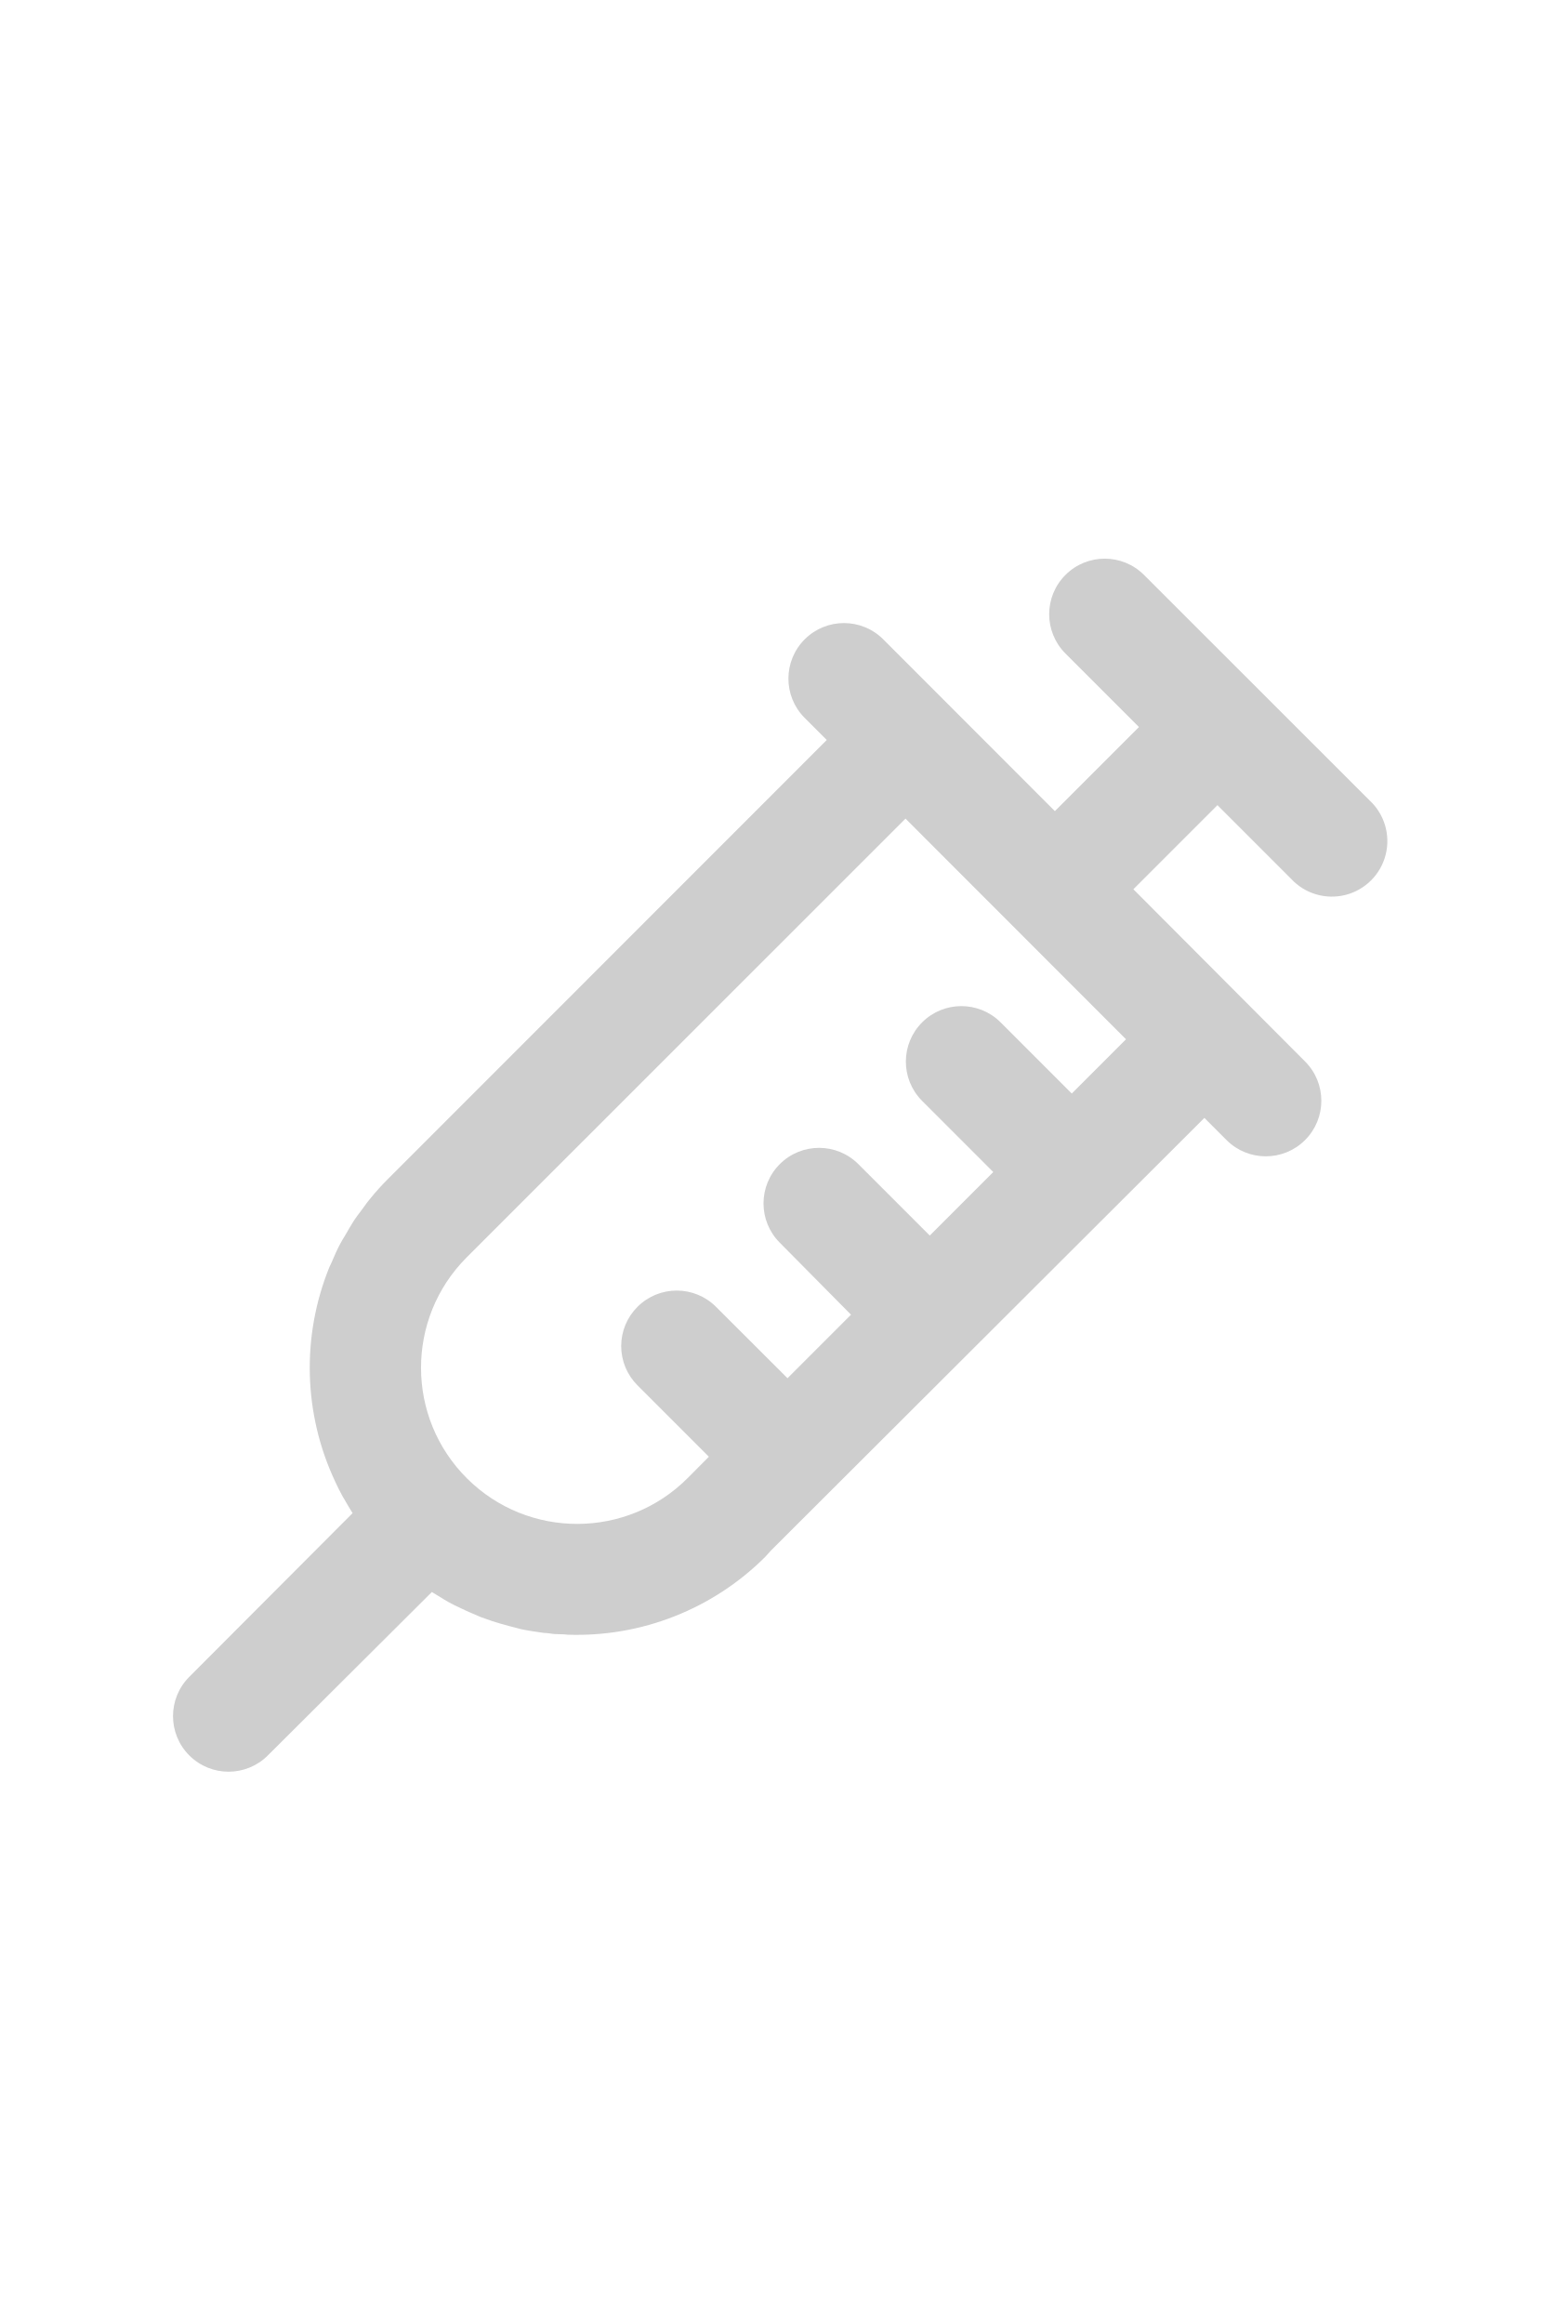
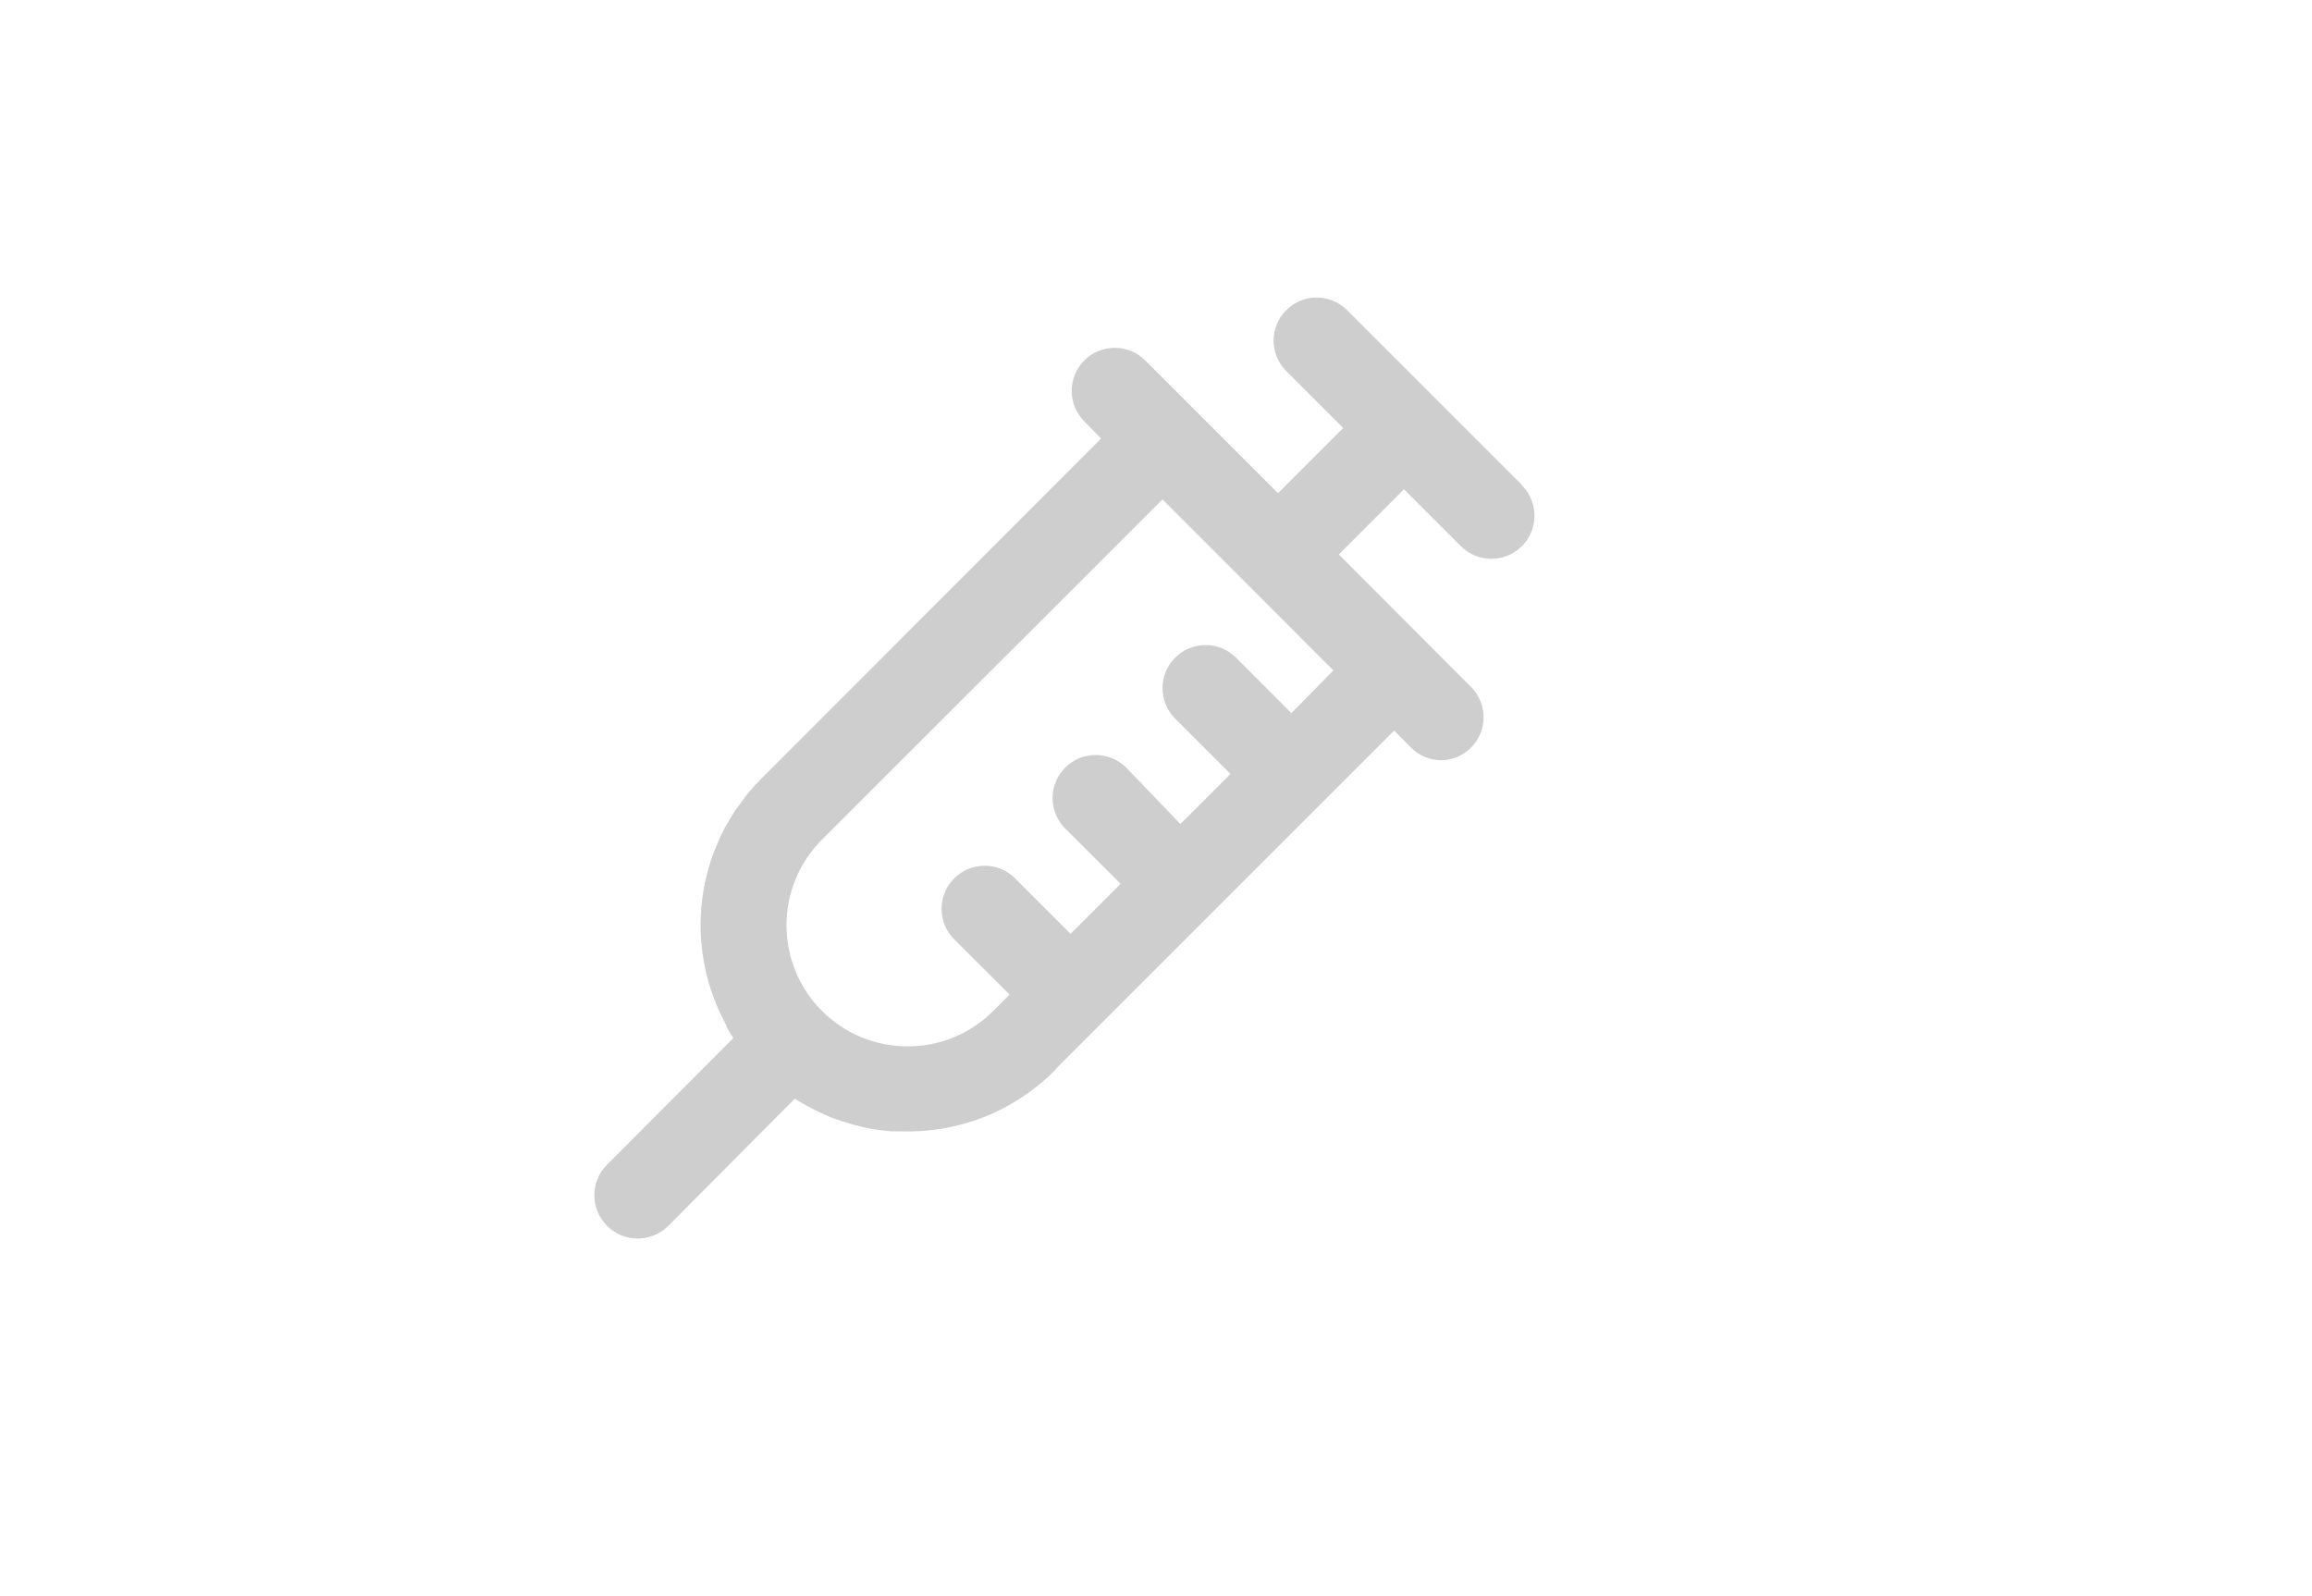
- <svg xmlns="http://www.w3.org/2000/svg" width="123.43" height="182.94" viewBox="0 0 123.43 182.94">
-   <path d="M107.82,63,90.07,45.26a4.37,4.37,0,1,0-6.19,6.18l5.79,5.79-6.62,6.62L69.54,50.33a4.37,4.37,0,0,0-6.19,6.18l1.74,1.74L30.54,92.81a19.36,19.36,0,0,0-1.43,1.59c-.24.28-.44.59-.66.88s-.41.53-.59.81-.47.78-.7,1.18c-.12.2-.25.4-.36.61-.26.49-.49,1-.7,1.51-.06.12-.12.24-.17.36h0a21.06,21.06,0,0,0,.46,16.88v0c.19.42.4.83.62,1.23l.06.09c.22.39.45.78.69,1.16h0L14.9,132a4.37,4.37,0,0,0,6.19,6.18L34,125.32c.34.22.7.41,1,.61l.29.17c.32.18.65.34,1,.5s.43.21.65.3l.93.4.91.32c.42.13.84.26,1.27.37l1,.26c.27.06.55.1.83.15l.94.14c.29,0,.58.07.87.09s.67,0,1,.05a21,21,0,0,0,15.56-6.13l.44-.49,0,0L94.82,88l1.74,1.74a4.37,4.37,0,0,0,6.19-6.18L89.23,70l6.62-6.62,5.79,5.79A4.37,4.37,0,1,0,107.82,63ZM84.38,86.08l-5.62-5.62a4.37,4.37,0,0,0-6.18,6.18l5.62,5.62-5,5-5.62-5.62a4.37,4.37,0,0,0-6.19,6.18L67,103.49l-5,5-5.63-5.62a4.37,4.37,0,0,0-6.18,0,4.36,4.36,0,0,0,0,6.18l5.62,5.62-1.65,1.66A12.28,12.28,0,0,1,36.72,99L71.29,64.44,88.65,81.81Z" fill="#cecece" />
+ <svg xmlns="http://www.w3.org/2000/svg" width="184.78" height="127.51" viewBox="0 0 184.78 127.51">
+   <path d="M121.66,38.79l-14-14a3.44,3.44,0,0,0-4.86,4.87l4.55,4.55-5.21,5.21L91.53,28.81a3.44,3.44,0,1,0-4.87,4.87L88,35.05,60.84,62.25a16.42,16.42,0,0,0-1.13,1.24c-.18.23-.34.47-.51.7s-.33.42-.47.63-.37.62-.55.93c-.09.16-.2.32-.29.48-.2.39-.38.79-.55,1.19,0,.1-.09.19-.13.29h0A16.55,16.55,0,0,0,57.57,81v0c.15.32.31.64.49,1a.43.43,0,0,0,0,.07c.17.31.36.62.55.91h0L48.53,93.08A3.44,3.44,0,1,0,53.4,98L63.52,87.82c.27.18.55.33.83.49l.22.13.78.4.51.23c.24.11.48.22.73.31l.72.25q.5.16,1,.3l.82.2c.22.05.44.08.66.12l.74.11.68.07.8,0a16.5,16.5,0,0,0,12.24-4.82c.12-.12.23-.26.35-.39h0l26.82-26.82,1.36,1.37a3.46,3.46,0,0,0,2.44,1A3.44,3.44,0,0,0,117.66,55L107,44.32l5.21-5.21,4.55,4.55a3.44,3.44,0,0,0,4.87-4.87ZM103.21,57l-4.42-4.43a3.44,3.44,0,1,0-4.87,4.87l4.42,4.42-4,4L90,61.35a3.42,3.42,0,0,0-2.43-1,3.44,3.44,0,0,0-2.44,5.87l4.43,4.42-4,4-4.43-4.43a3.44,3.44,0,0,0-4.87,4.87l4.43,4.42-1.31,1.31A9.67,9.67,0,0,1,65.7,67.11L92.91,39.92l13.66,13.67Z" fill="#cecece" />
</svg>
